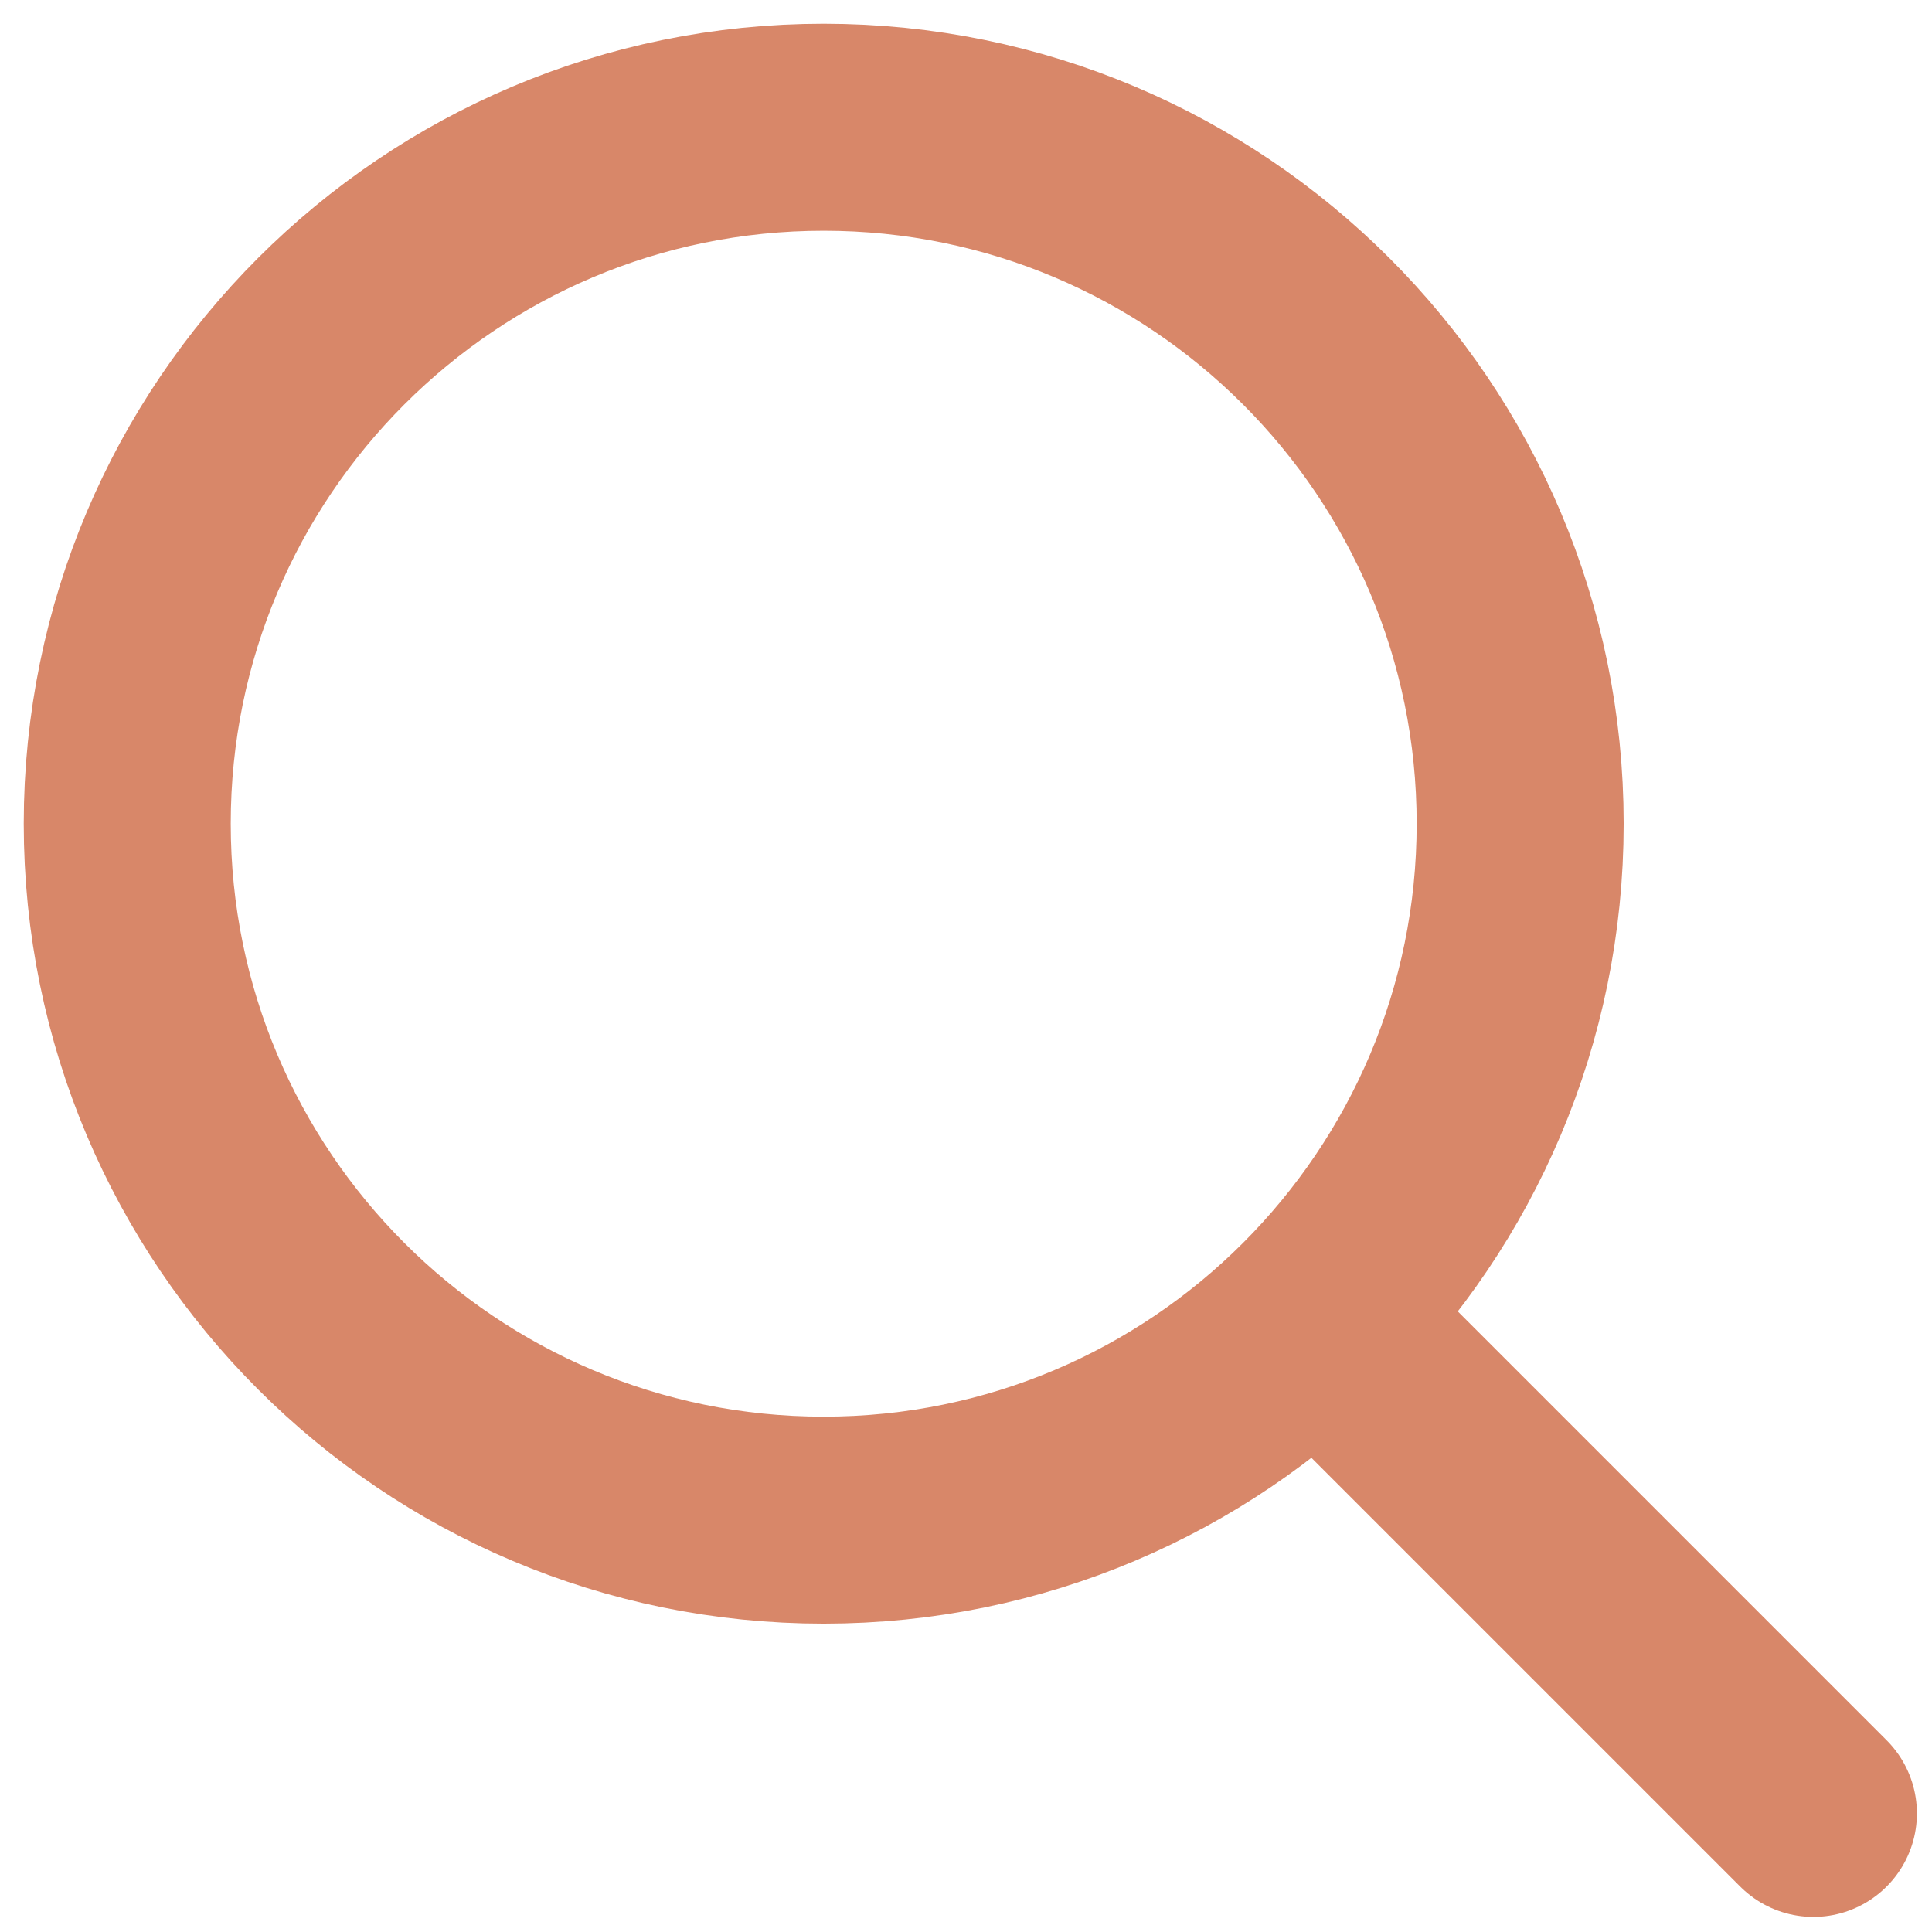
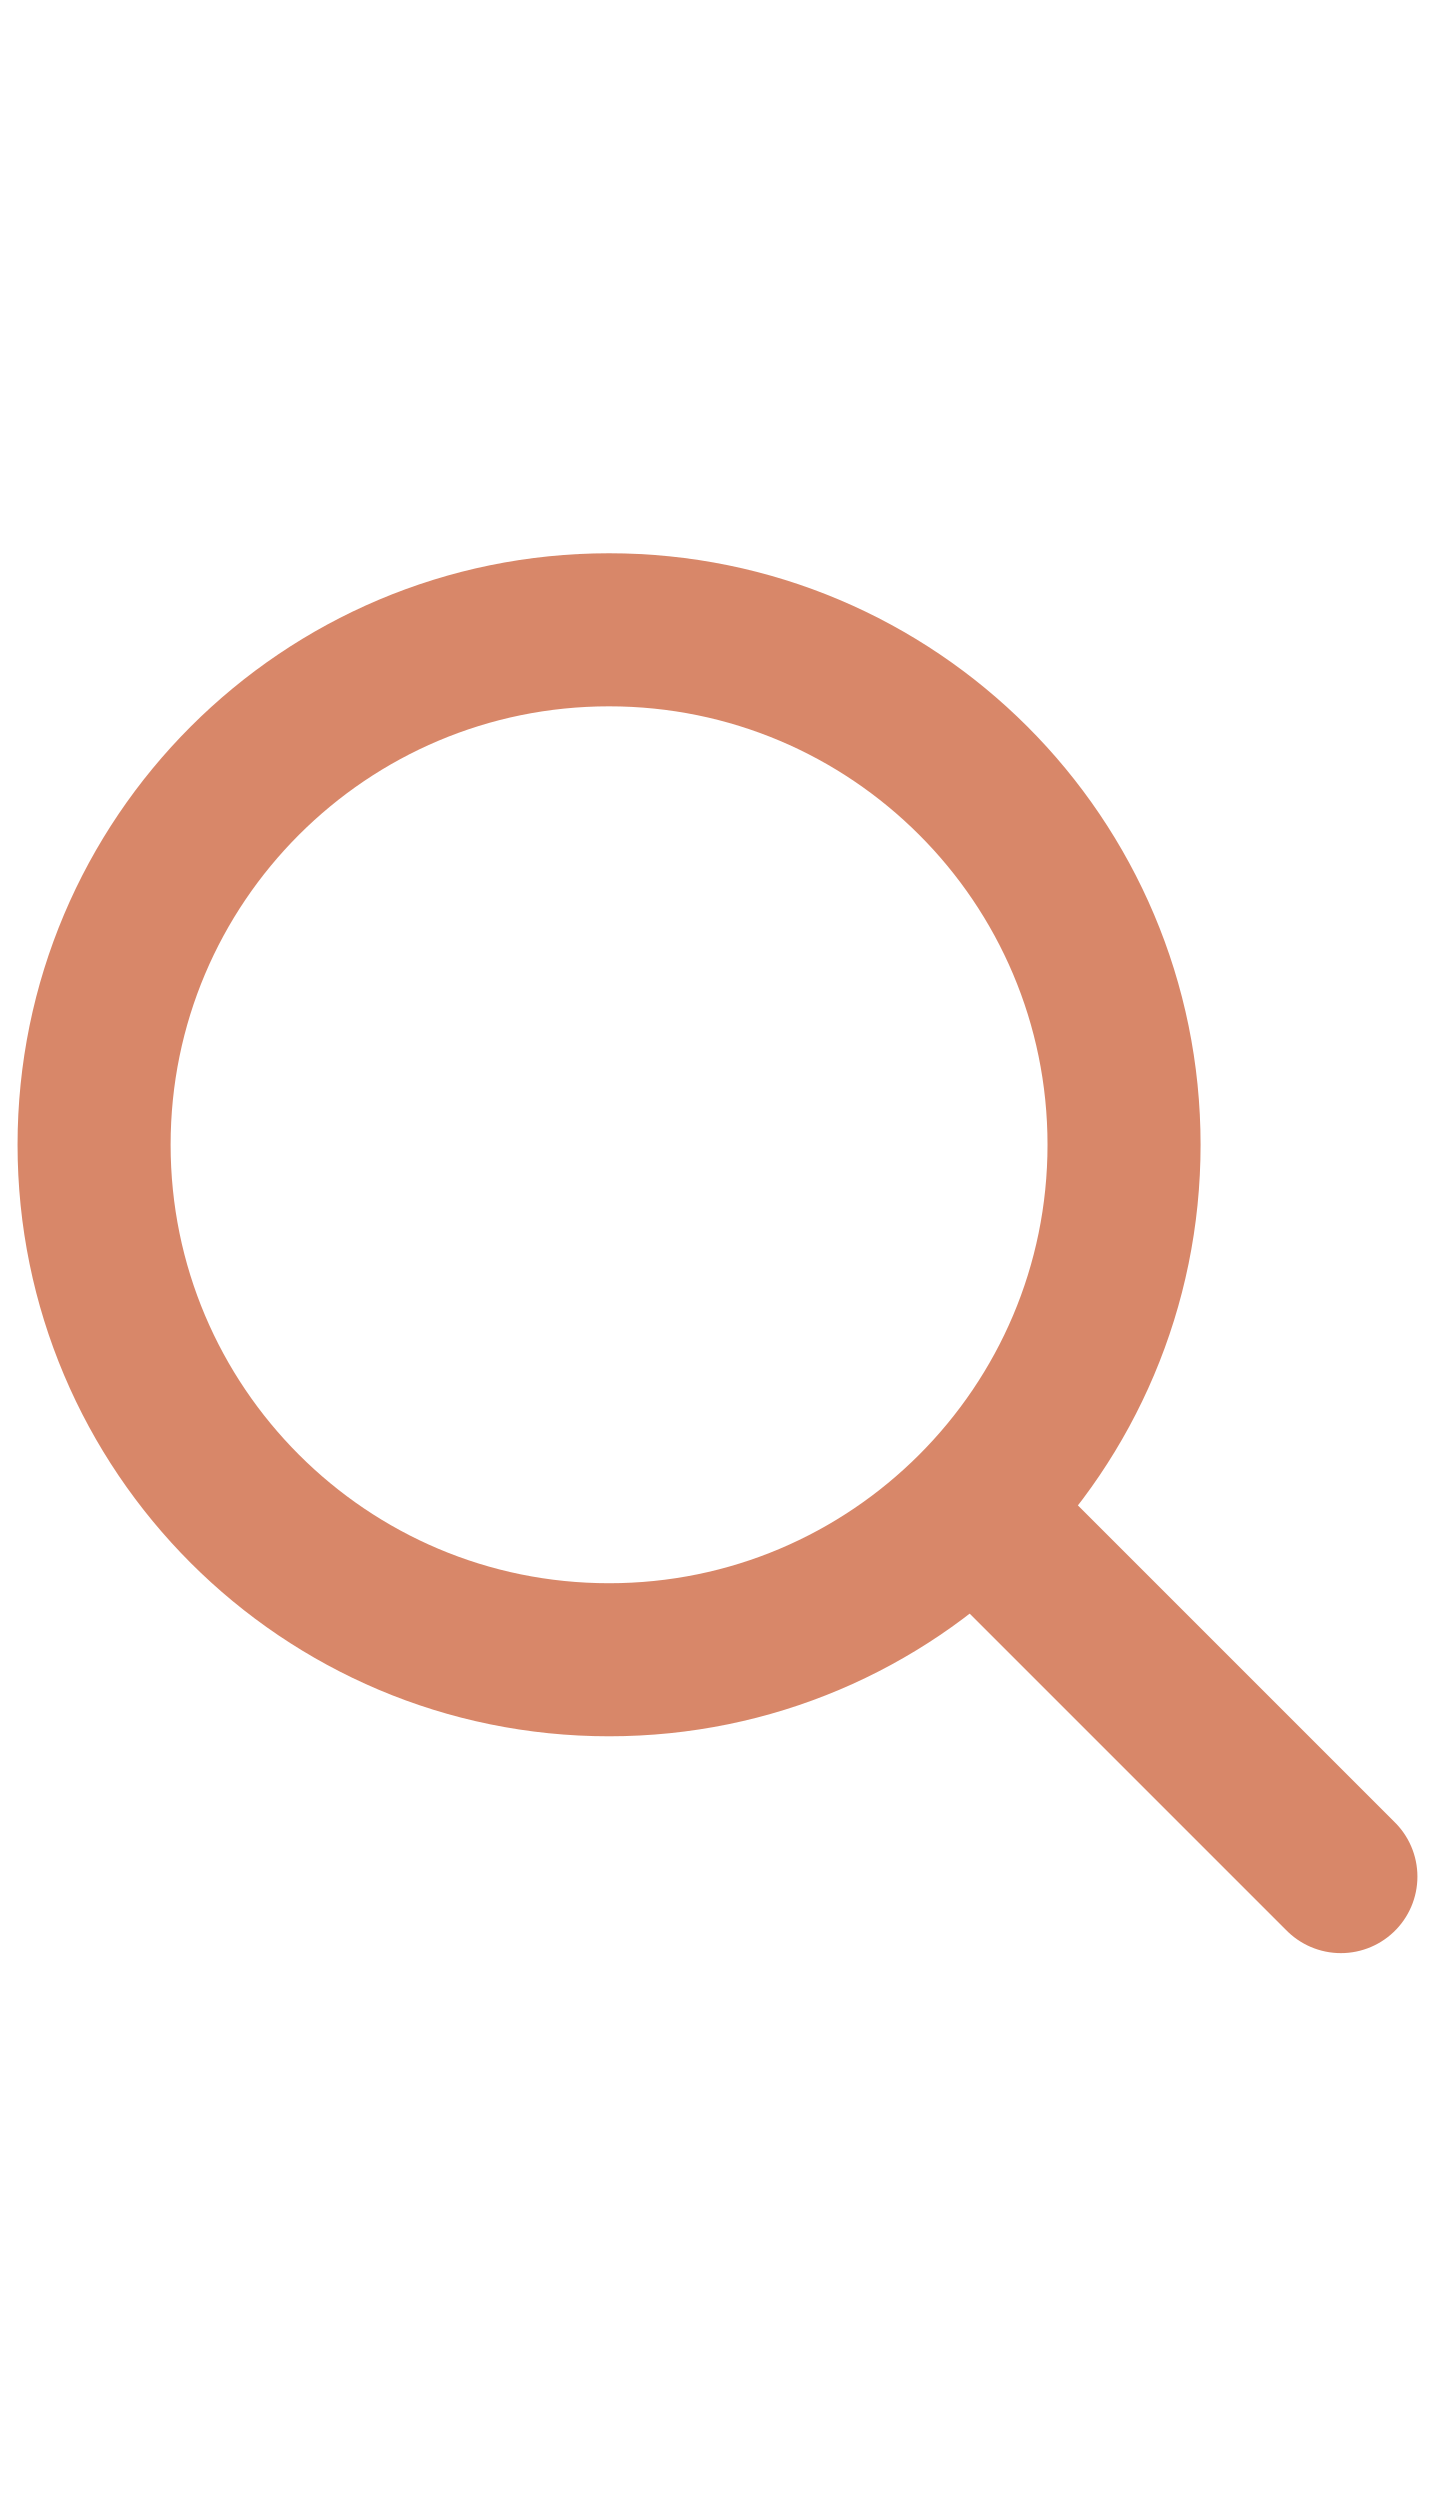
- <svg xmlns="http://www.w3.org/2000/svg" width="42" height="42" viewBox="0 0 42 42" fill="none">
+ <svg xmlns="http://www.w3.org/2000/svg" width="24" height="42" viewBox="0 0 42 42" fill="none">
  <path d="M29.859 29.859L39.422 39.422" stroke="#D88769" stroke-width="4.5" stroke-linecap="round" stroke-linejoin="round" />
  <path d="M17.906 33.047C26.268 33.047 33.047 26.268 33.047 17.906C33.047 9.544 26.268 2.766 17.906 2.766C9.544 2.766 2.766 9.544 2.766 17.906C2.766 26.268 9.544 33.047 17.906 33.047Z" stroke="#D88769" stroke-width="4.5" stroke-linecap="round" stroke-linejoin="round" />
</svg>
